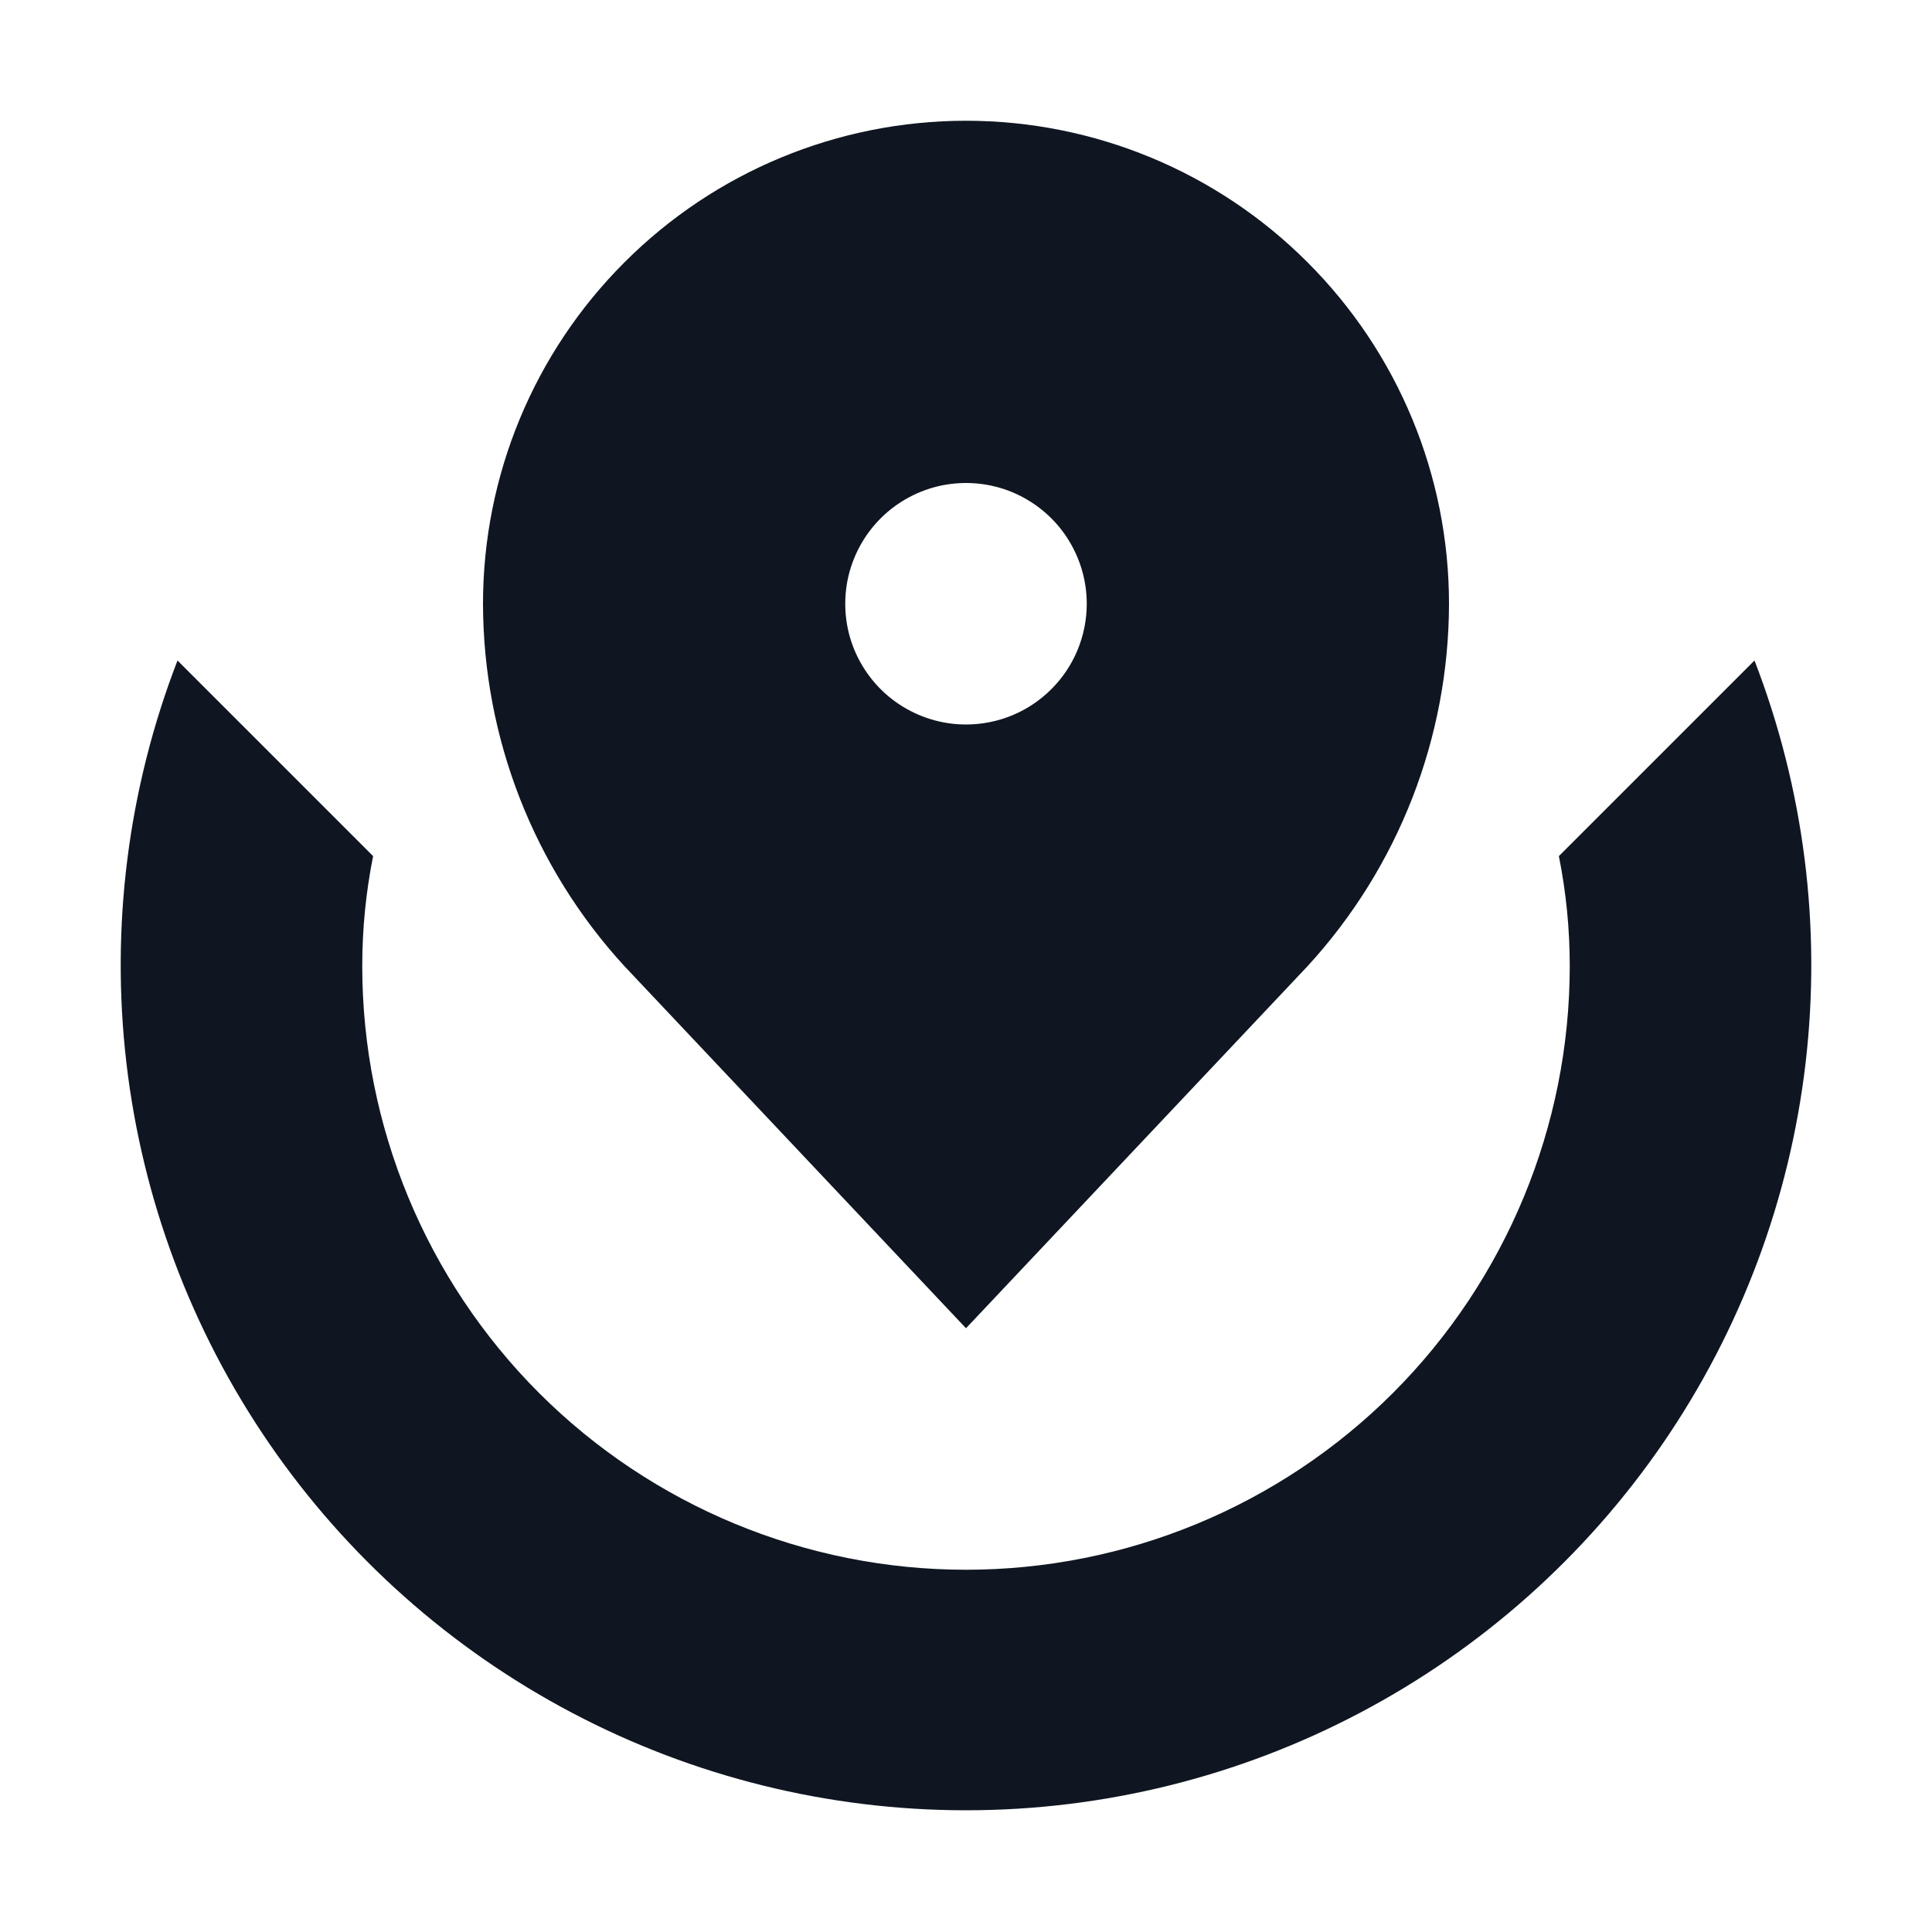
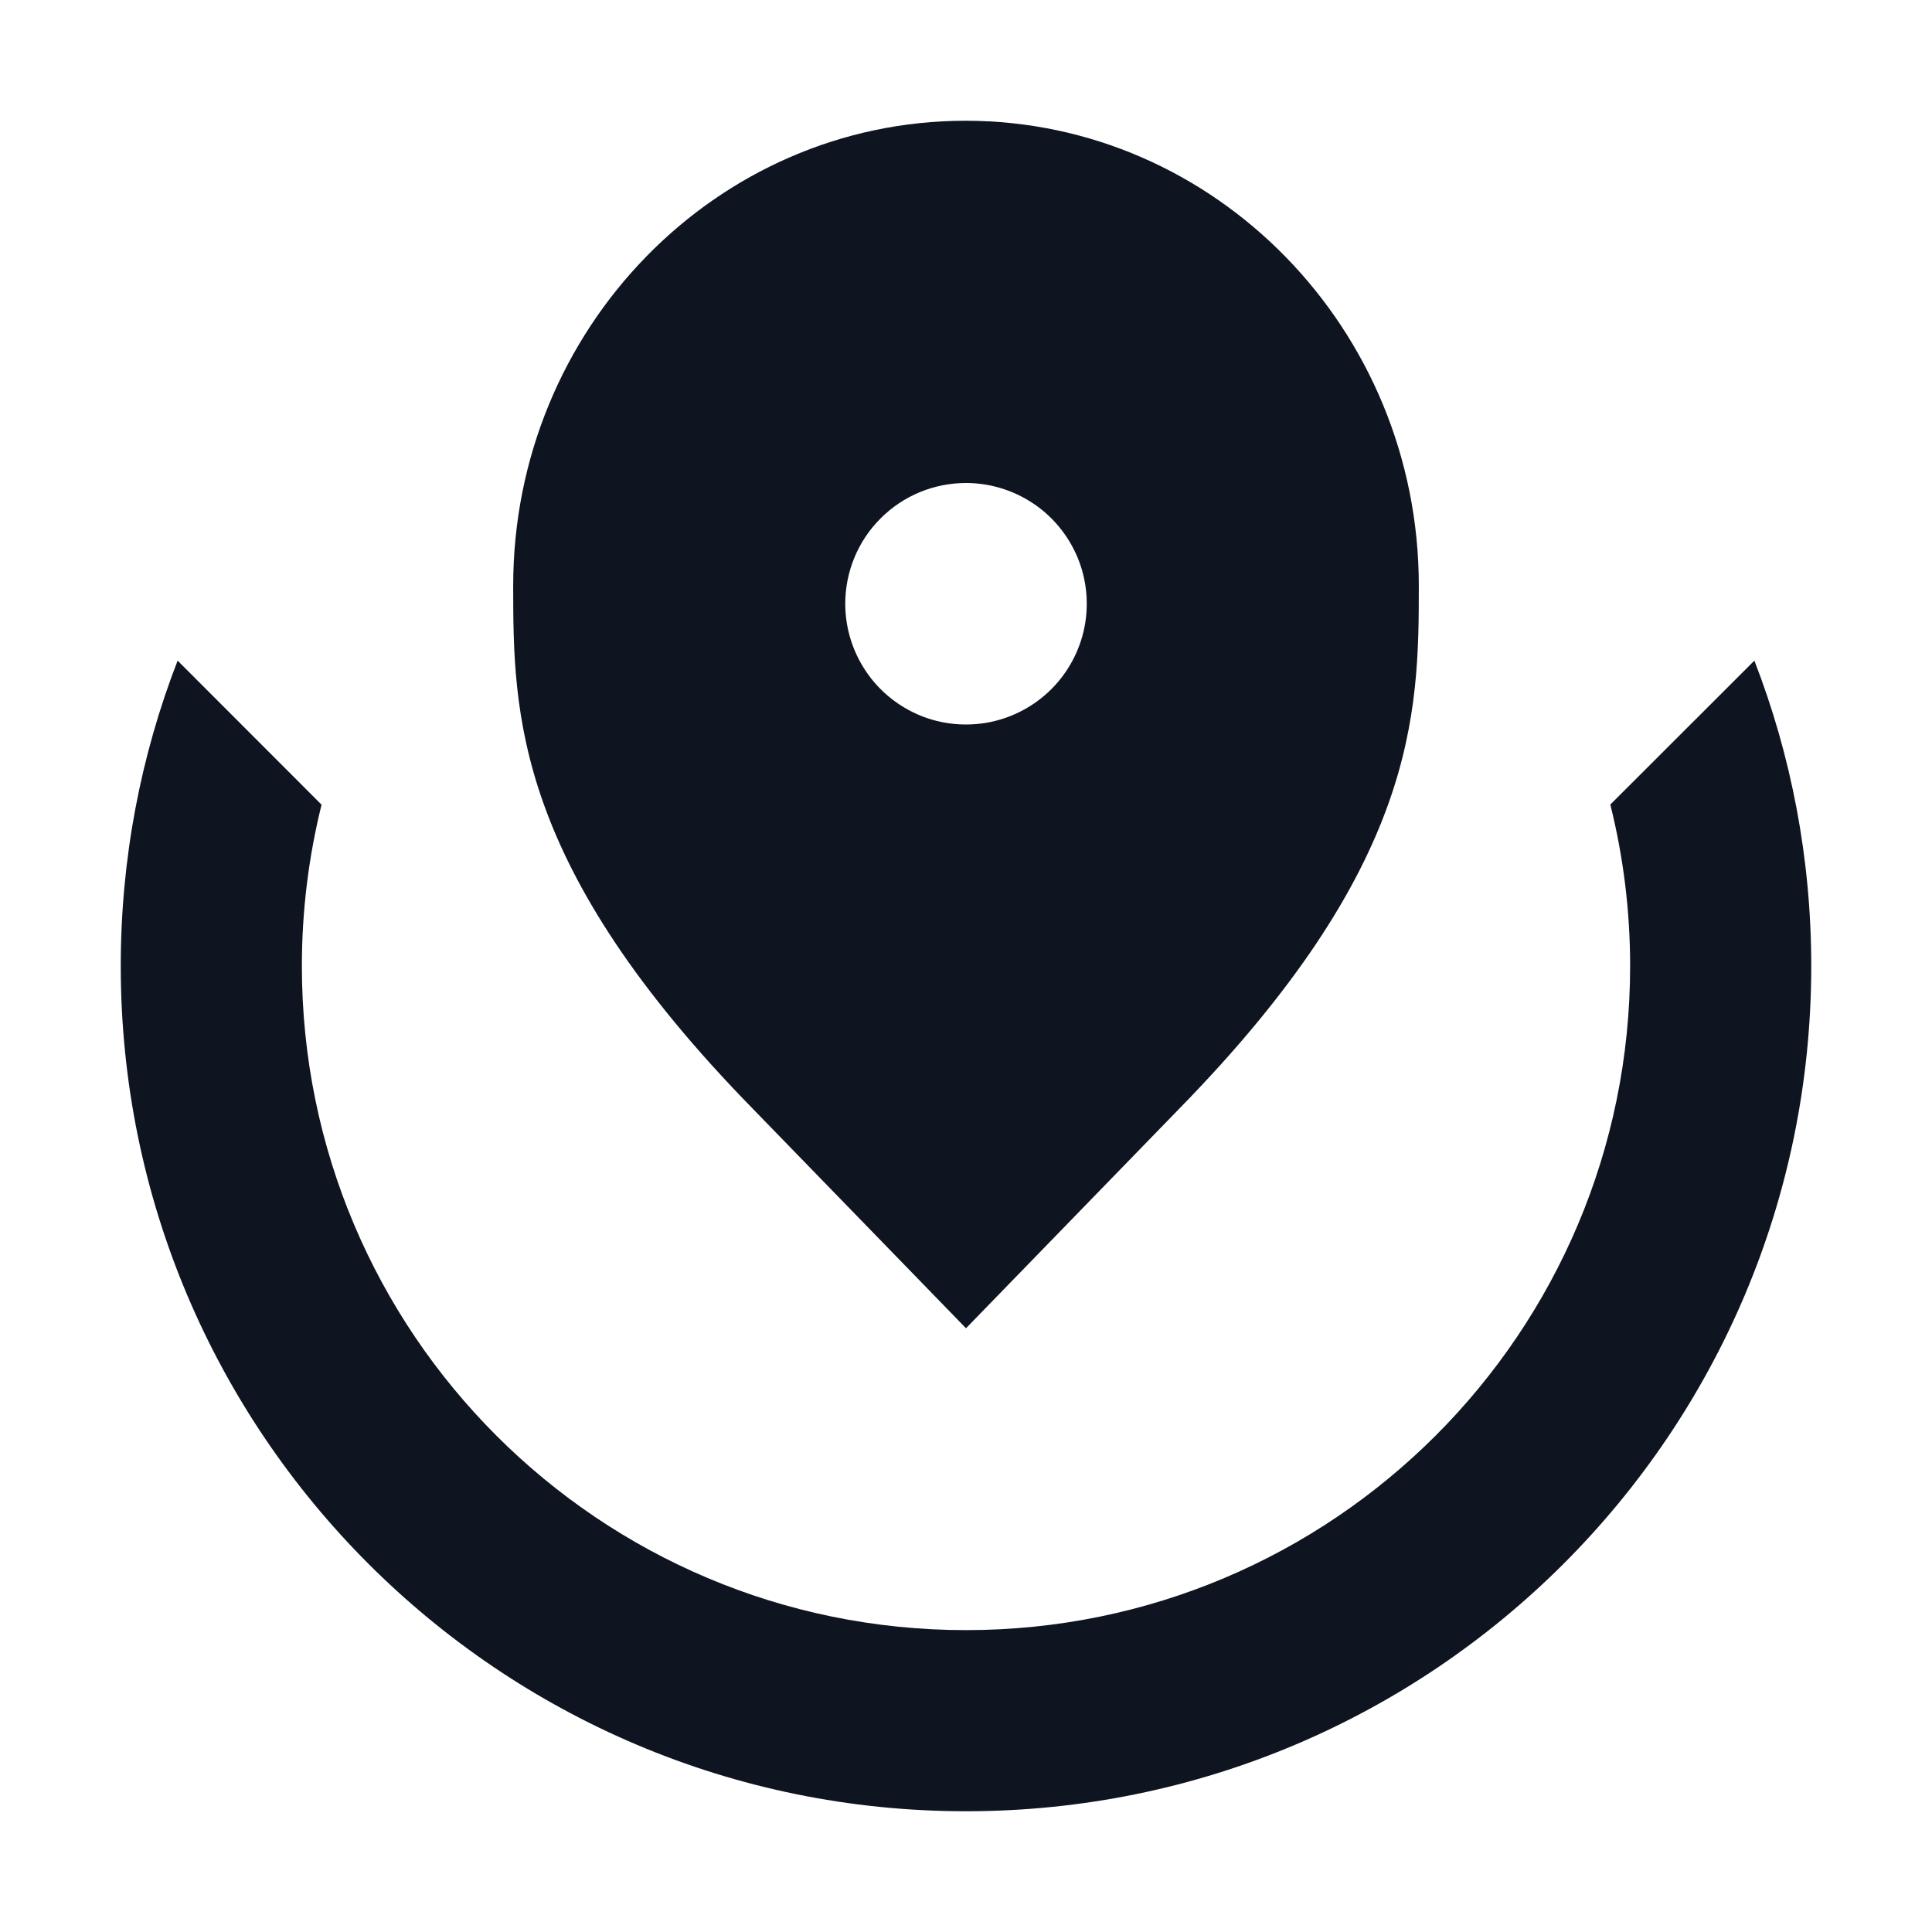
<svg xmlns="http://www.w3.org/2000/svg" width="16" height="16" viewBox="0 0 16 16" fill="none">
-   <path d="M8 1C6.939 1 5.922 1.421 5.172 2.172C4.421 2.922 4 3.939 4 5C4.002 6.111 4.419 7.181 5.17 8L8 11L10.83 8C11.581 7.181 11.998 6.111 12 5C12 3.939 11.579 2.922 10.828 2.172C10.078 1.421 9.061 1 8 1ZM8 6C7.802 6 7.609 5.941 7.444 5.831C7.28 5.722 7.152 5.565 7.076 5.383C7 5.2 6.981 4.999 7.019 4.805C7.058 4.611 7.153 4.433 7.293 4.293C7.433 4.153 7.611 4.058 7.805 4.019C7.999 3.981 8.2 4 8.383 4.076C8.565 4.152 8.722 4.28 8.831 4.444C8.941 4.609 9 4.802 9 5C9 5.265 8.895 5.52 8.707 5.707C8.52 5.895 8.265 6 8 6ZM14.53 5.47L12.91 7.09C12.97 7.39 13 7.694 13 8C13 9.326 12.473 10.598 11.536 11.536C10.598 12.473 9.326 13 8 13C6.674 13 5.402 12.473 4.464 11.536C3.527 10.598 3 9.326 3 8C3 7.694 3.03 7.39 3.09 7.09L1.47 5.47C1.06 6.531 0.915 7.675 1.047 8.804C1.179 9.933 1.584 11.013 2.227 11.951C2.87 12.888 3.732 13.655 4.738 14.185C5.743 14.715 6.863 14.992 8 14.992C9.137 14.992 10.257 14.715 11.262 14.185C12.268 13.655 13.13 12.888 13.773 11.951C14.416 11.013 14.821 9.933 14.953 8.804C15.085 7.675 14.94 6.531 14.53 5.47Z" fill="#0F1621" />
+   <path d="M6.241 9.189L8 11L9.759 9.189C11.737 7.169 11.75 5.914 11.75 4.851C11.75 2.724 10.061 1 7.996 1C5.932 1 4.25 2.724 4.25 4.851C4.25 5.914 4.263 7.169 6.241 9.189ZM8.556 4.169C8.72 4.278 8.848 4.435 8.924 4.617C9 4.8 9.019 5.001 8.981 5.195C8.942 5.389 8.847 5.567 8.707 5.707C8.567 5.847 8.389 5.942 8.195 5.981C8.001 6.019 7.8 6 7.617 5.924C7.435 5.848 7.278 5.72 7.169 5.556C7.059 5.391 7 5.198 7 5C7 4.735 7.105 4.48 7.293 4.293C7.48 4.105 7.735 4 8 4C8.198 4 8.391 4.059 8.556 4.169Z" fill="#0E1520" />
+   <path d="M1.471 5.471C1.167 6.255 1 7.108 1 8C1 11.866 4.134 15 8 15C11.866 15 15 11.866 15 8C15 7.108 14.833 6.255 14.529 5.471L13.336 6.663C13.443 7.091 13.5 7.539 13.5 8C13.5 11.038 11.038 13.5 8 13.5C4.962 13.5 2.5 11.038 2.5 8C2.5 7.539 2.557 7.091 2.663 6.664L1.471 5.471Z" fill="#0E1520" />
</svg>
